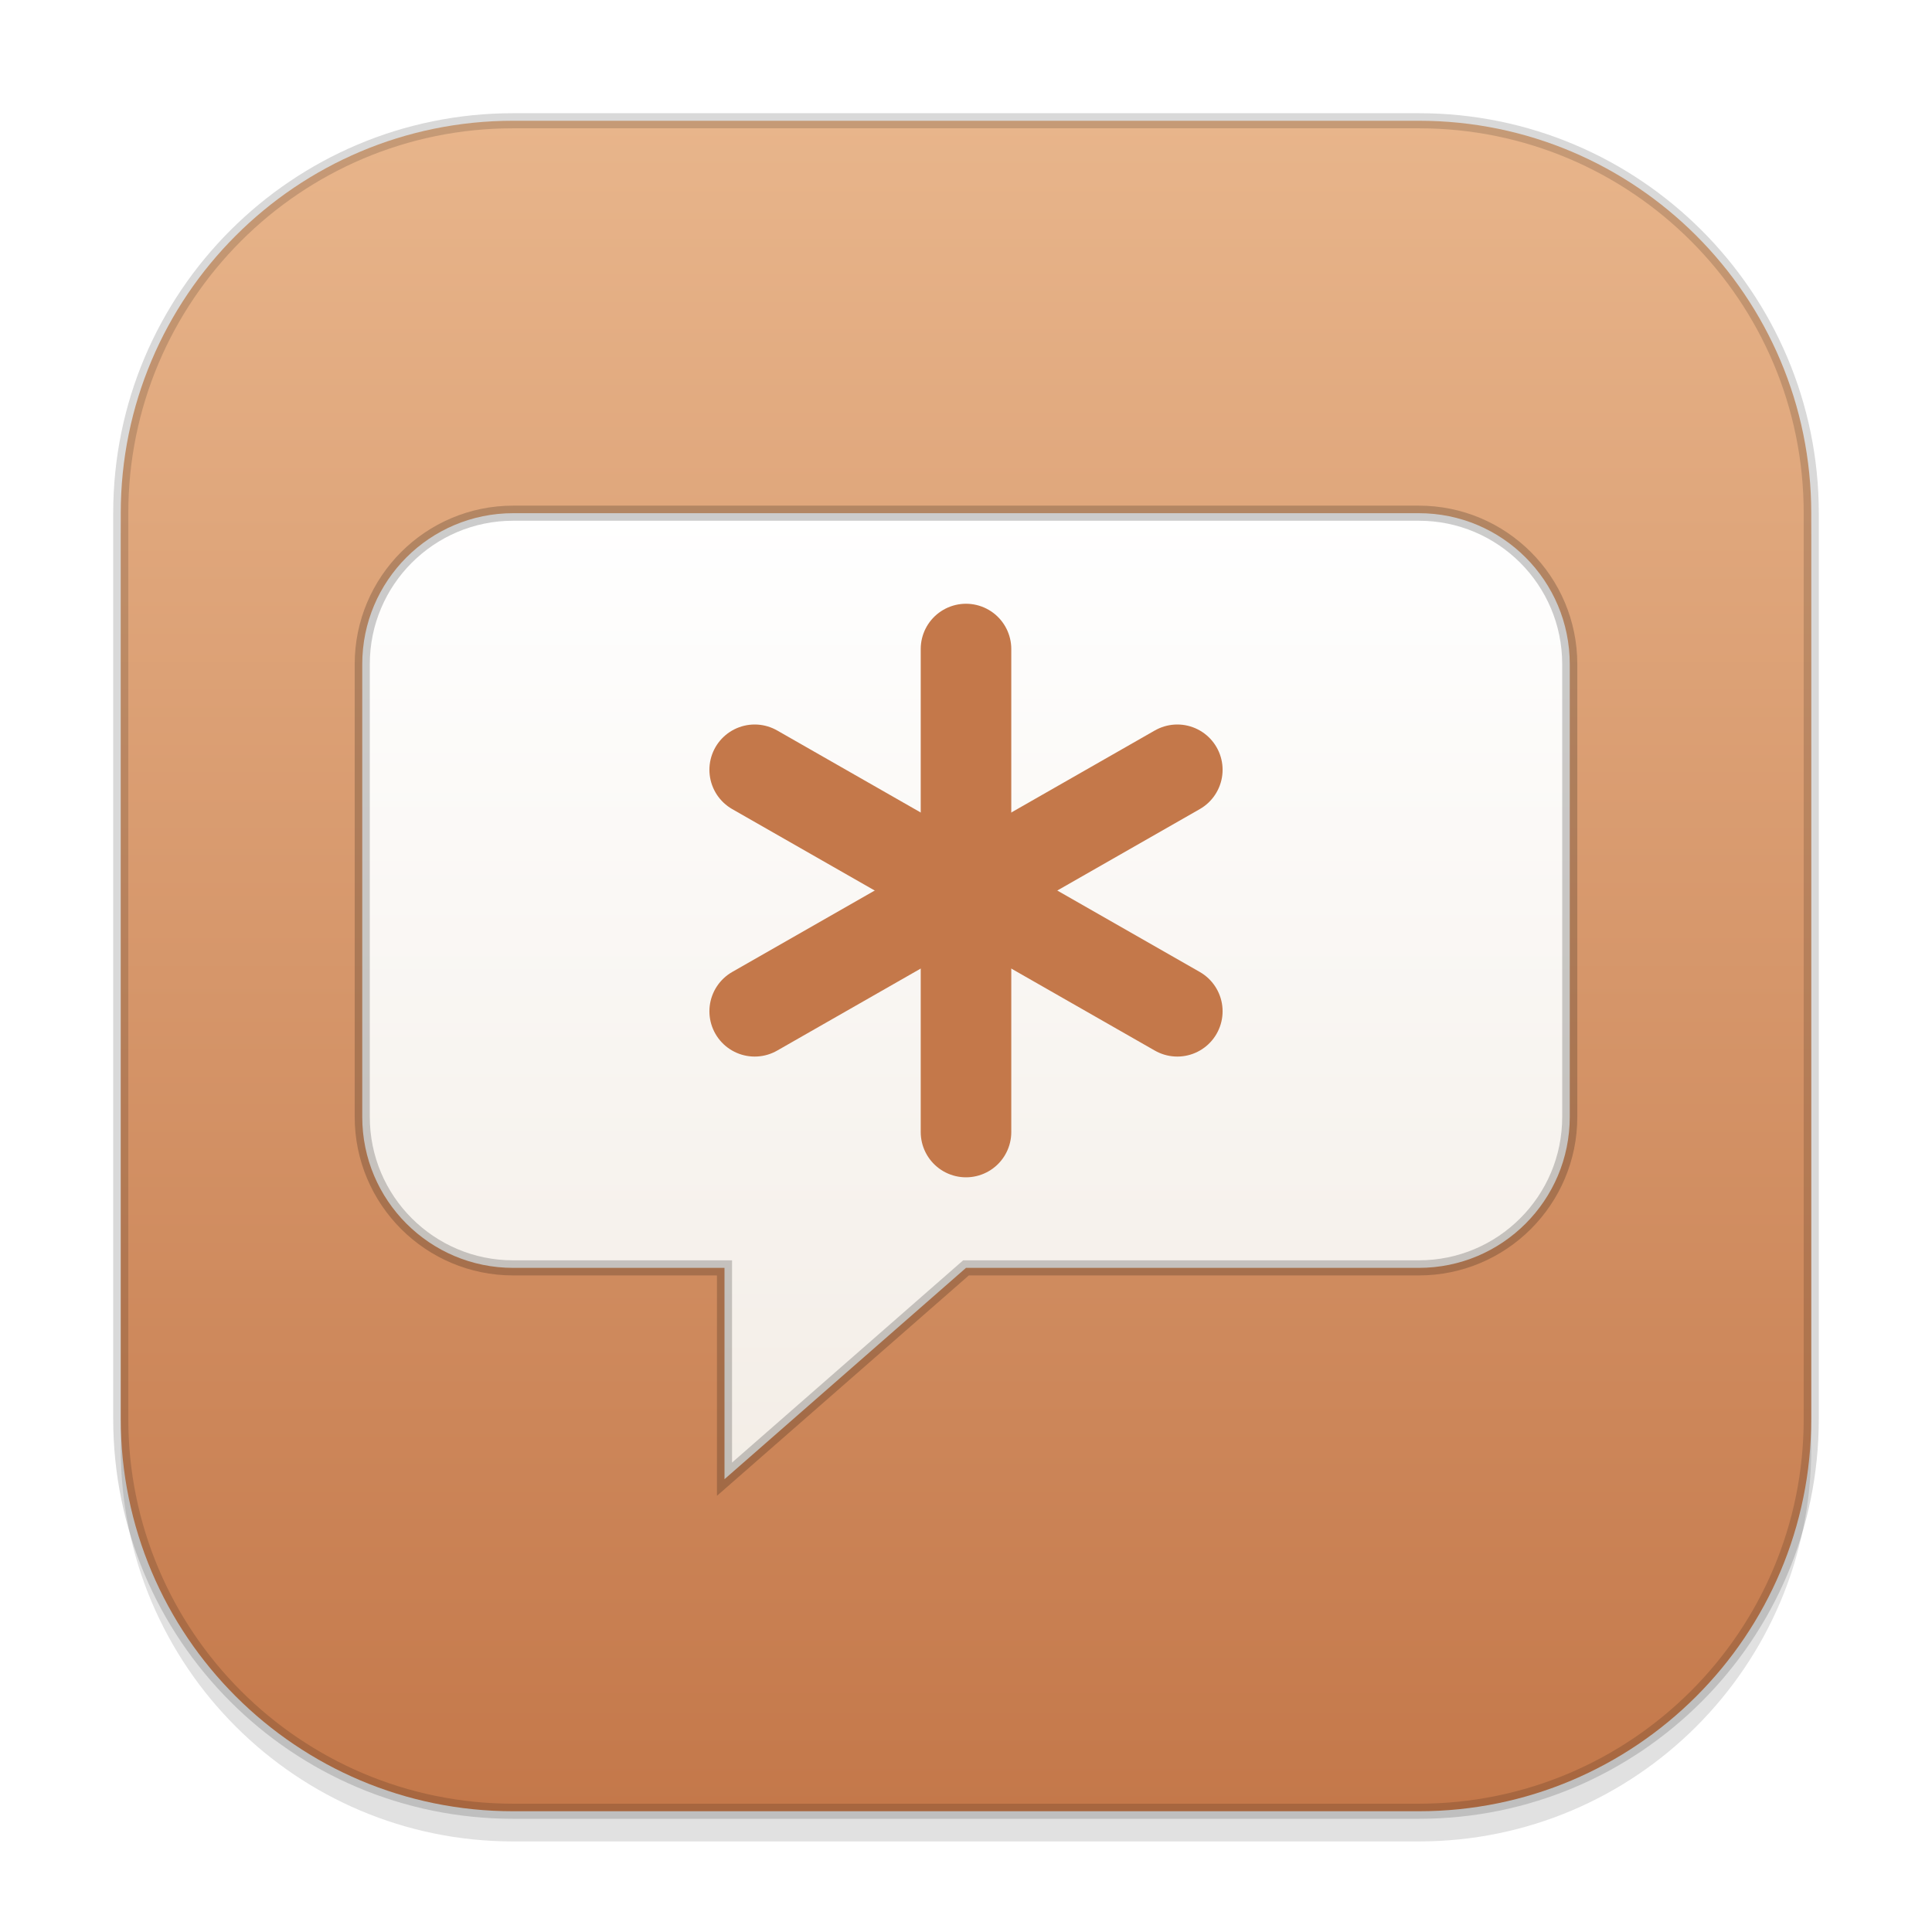
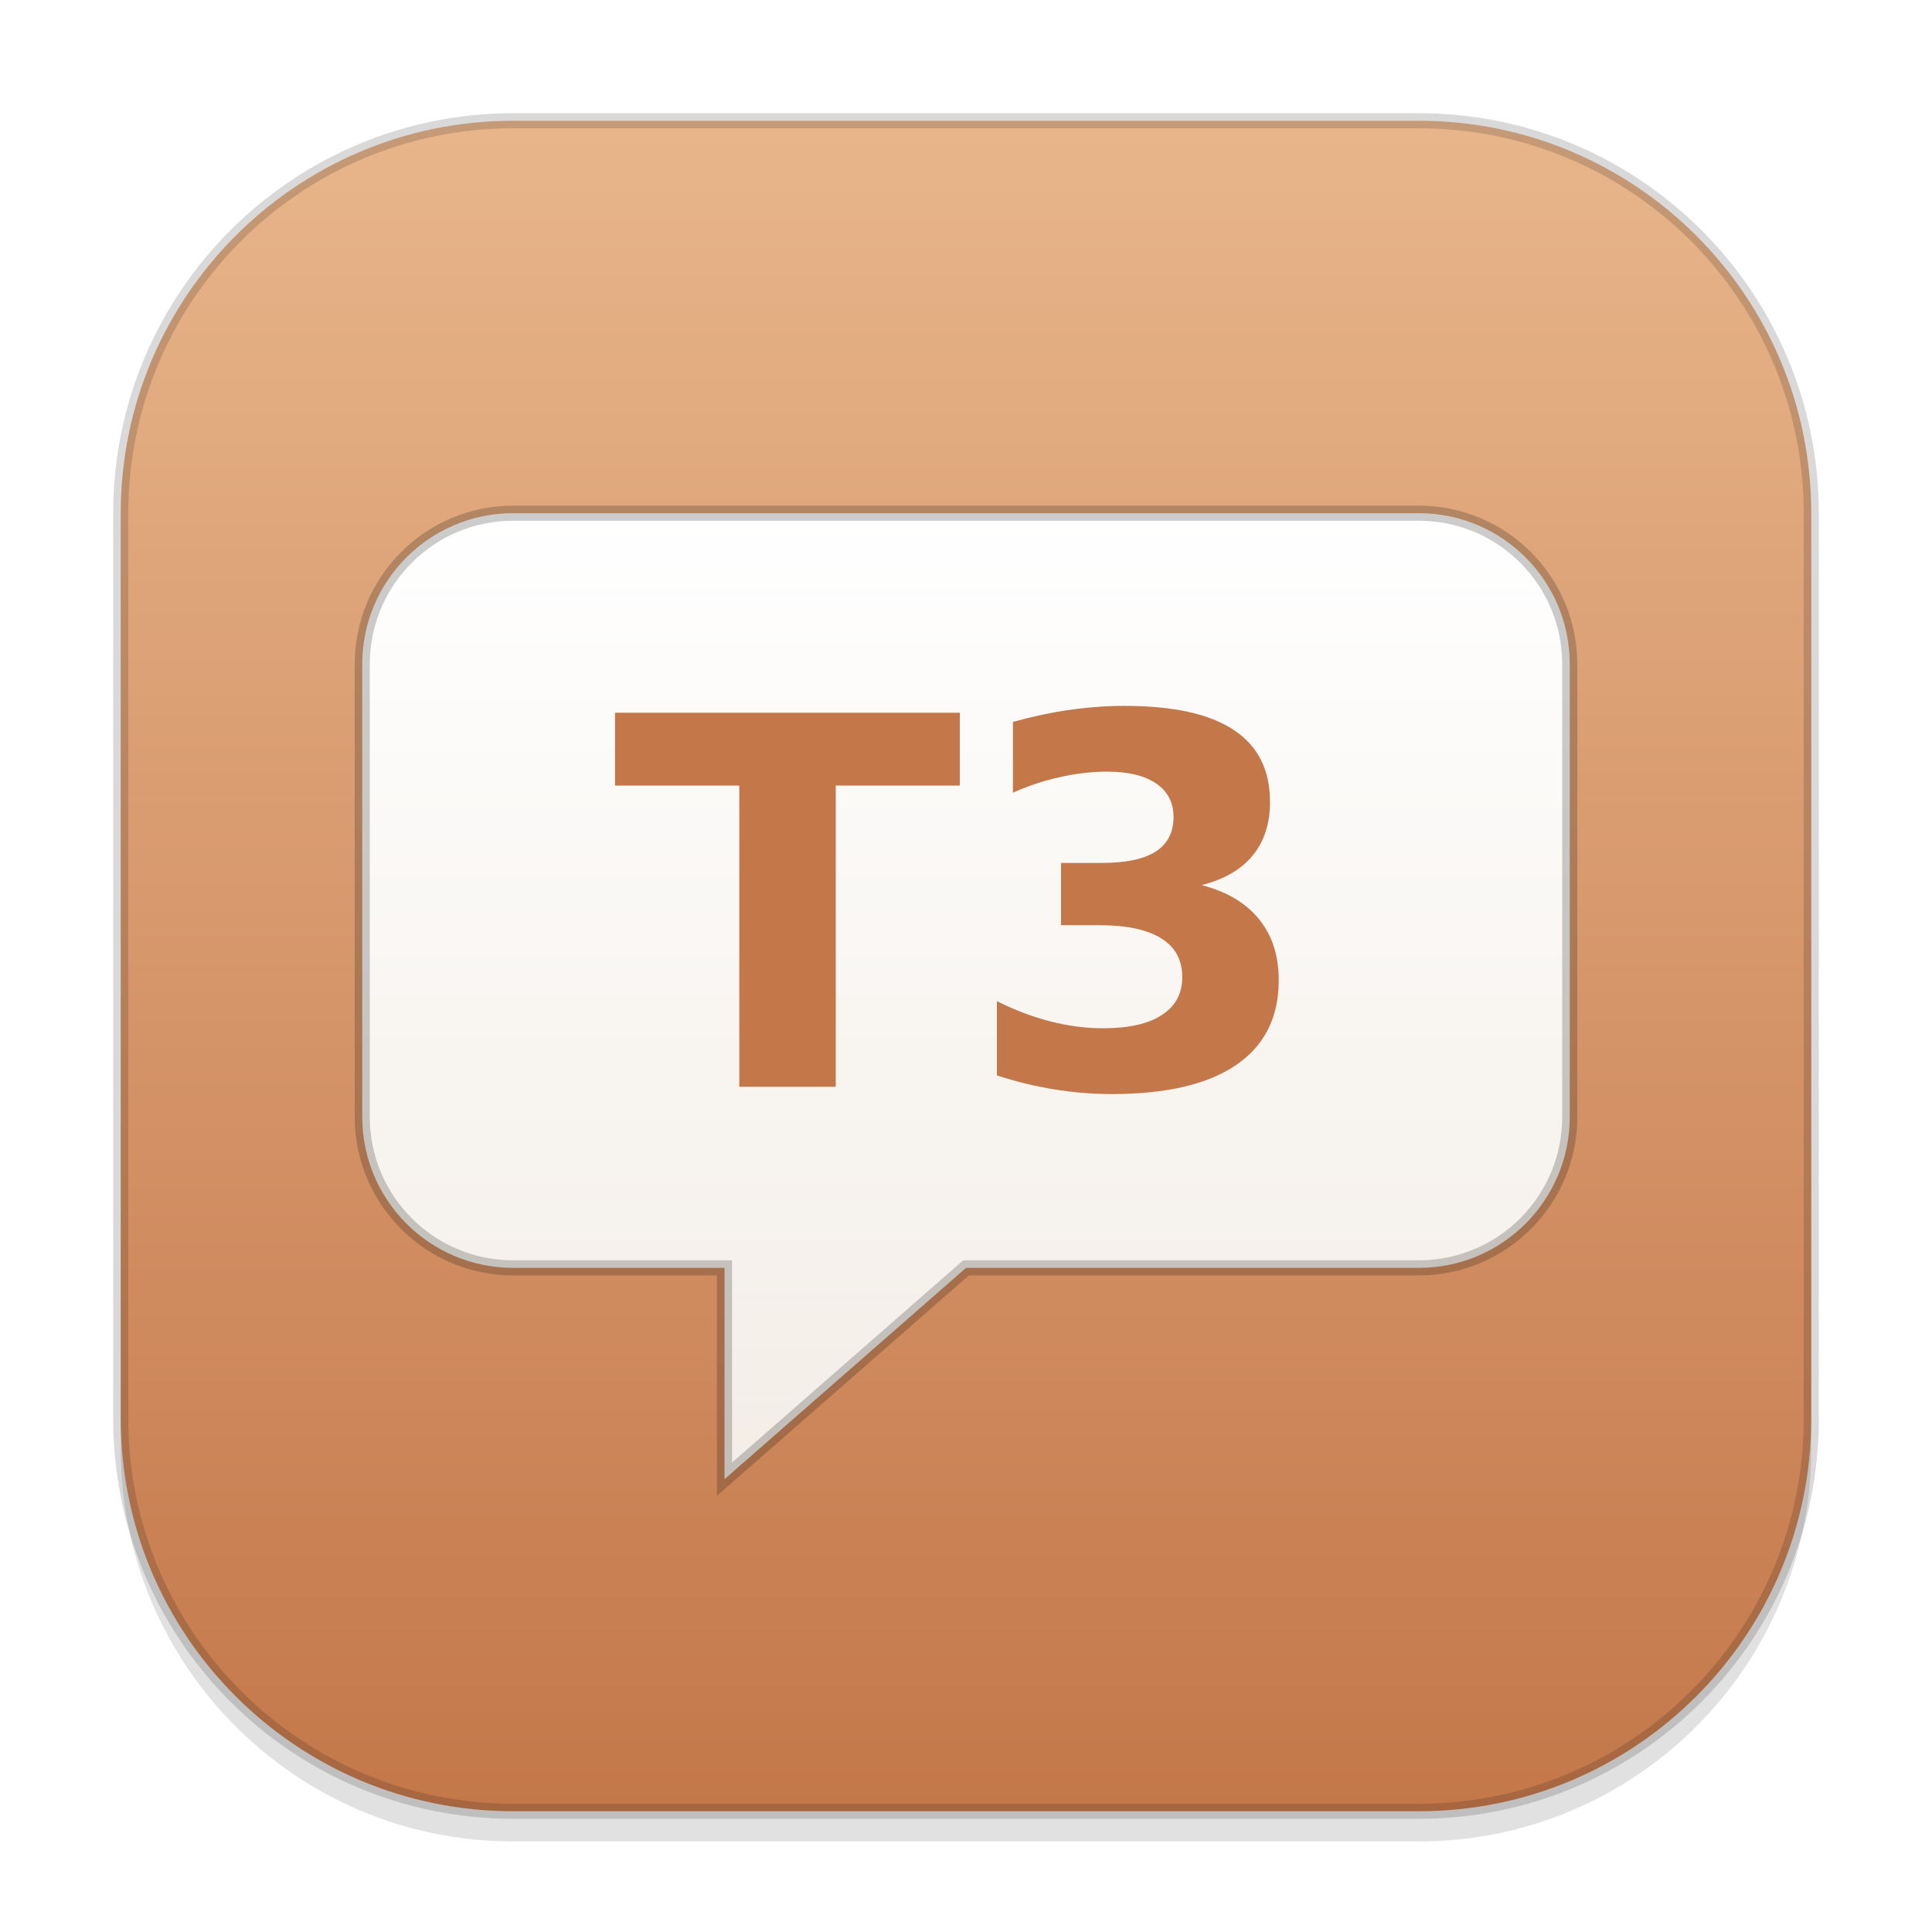
<svg xmlns="http://www.w3.org/2000/svg" width="128" height="128" viewBox="0 0 128 128">
  <defs>
    <linearGradient id="bg" x1="0" y1="0" x2="0" y2="1">
      <stop offset="0" stop-color="#e8b58b" />
      <stop offset="1" stop-color="#c4784a" />
    </linearGradient>
    <linearGradient id="bubble" x1="0" y1="0" x2="0" y2="1">
      <stop offset="0" stop-color="#ffffff" />
      <stop offset="1" stop-color="#f3ede6" />
    </linearGradient>
  </defs>
  <rect x="8" y="10" width="112" height="112" rx="26" fill="#000" opacity="0.12" />
  <rect x="8" y="8" width="112" height="112" rx="26" fill="url(#bg)" />
  <rect x="8" y="8" width="112" height="112" rx="26" fill="none" stroke="#000" stroke-opacity="0.15" />
  <path d="M34 34 h60 a10 10 0 0 1 10 10 v30 a10 10 0 0 1 -10 10 h-30 l-16 14 v-14 h-14 a10 10 0 0 1 -10 -10 v-30 a10 10 0 0 1 10 -10 z" fill="url(#bubble)" stroke="#000" stroke-opacity="0.2" />
-   <g transform="translate(64 59)" stroke="#c4784a" stroke-width="6" stroke-linecap="round">
-     <line x1="0" y1="-16" x2="0" y2="16" />
-     <line x1="-14" y1="-8" x2="14" y2="8" />
-     <line x1="-14" y1="8" x2="14" y2="-8" />
-   </g>
+   <text x="64" y="72" text-anchor="middle" font-family="DejaVu Sans,sans-serif" font-size="34" font-weight="bold" fill="#c4784a">T3</text>
</svg>
